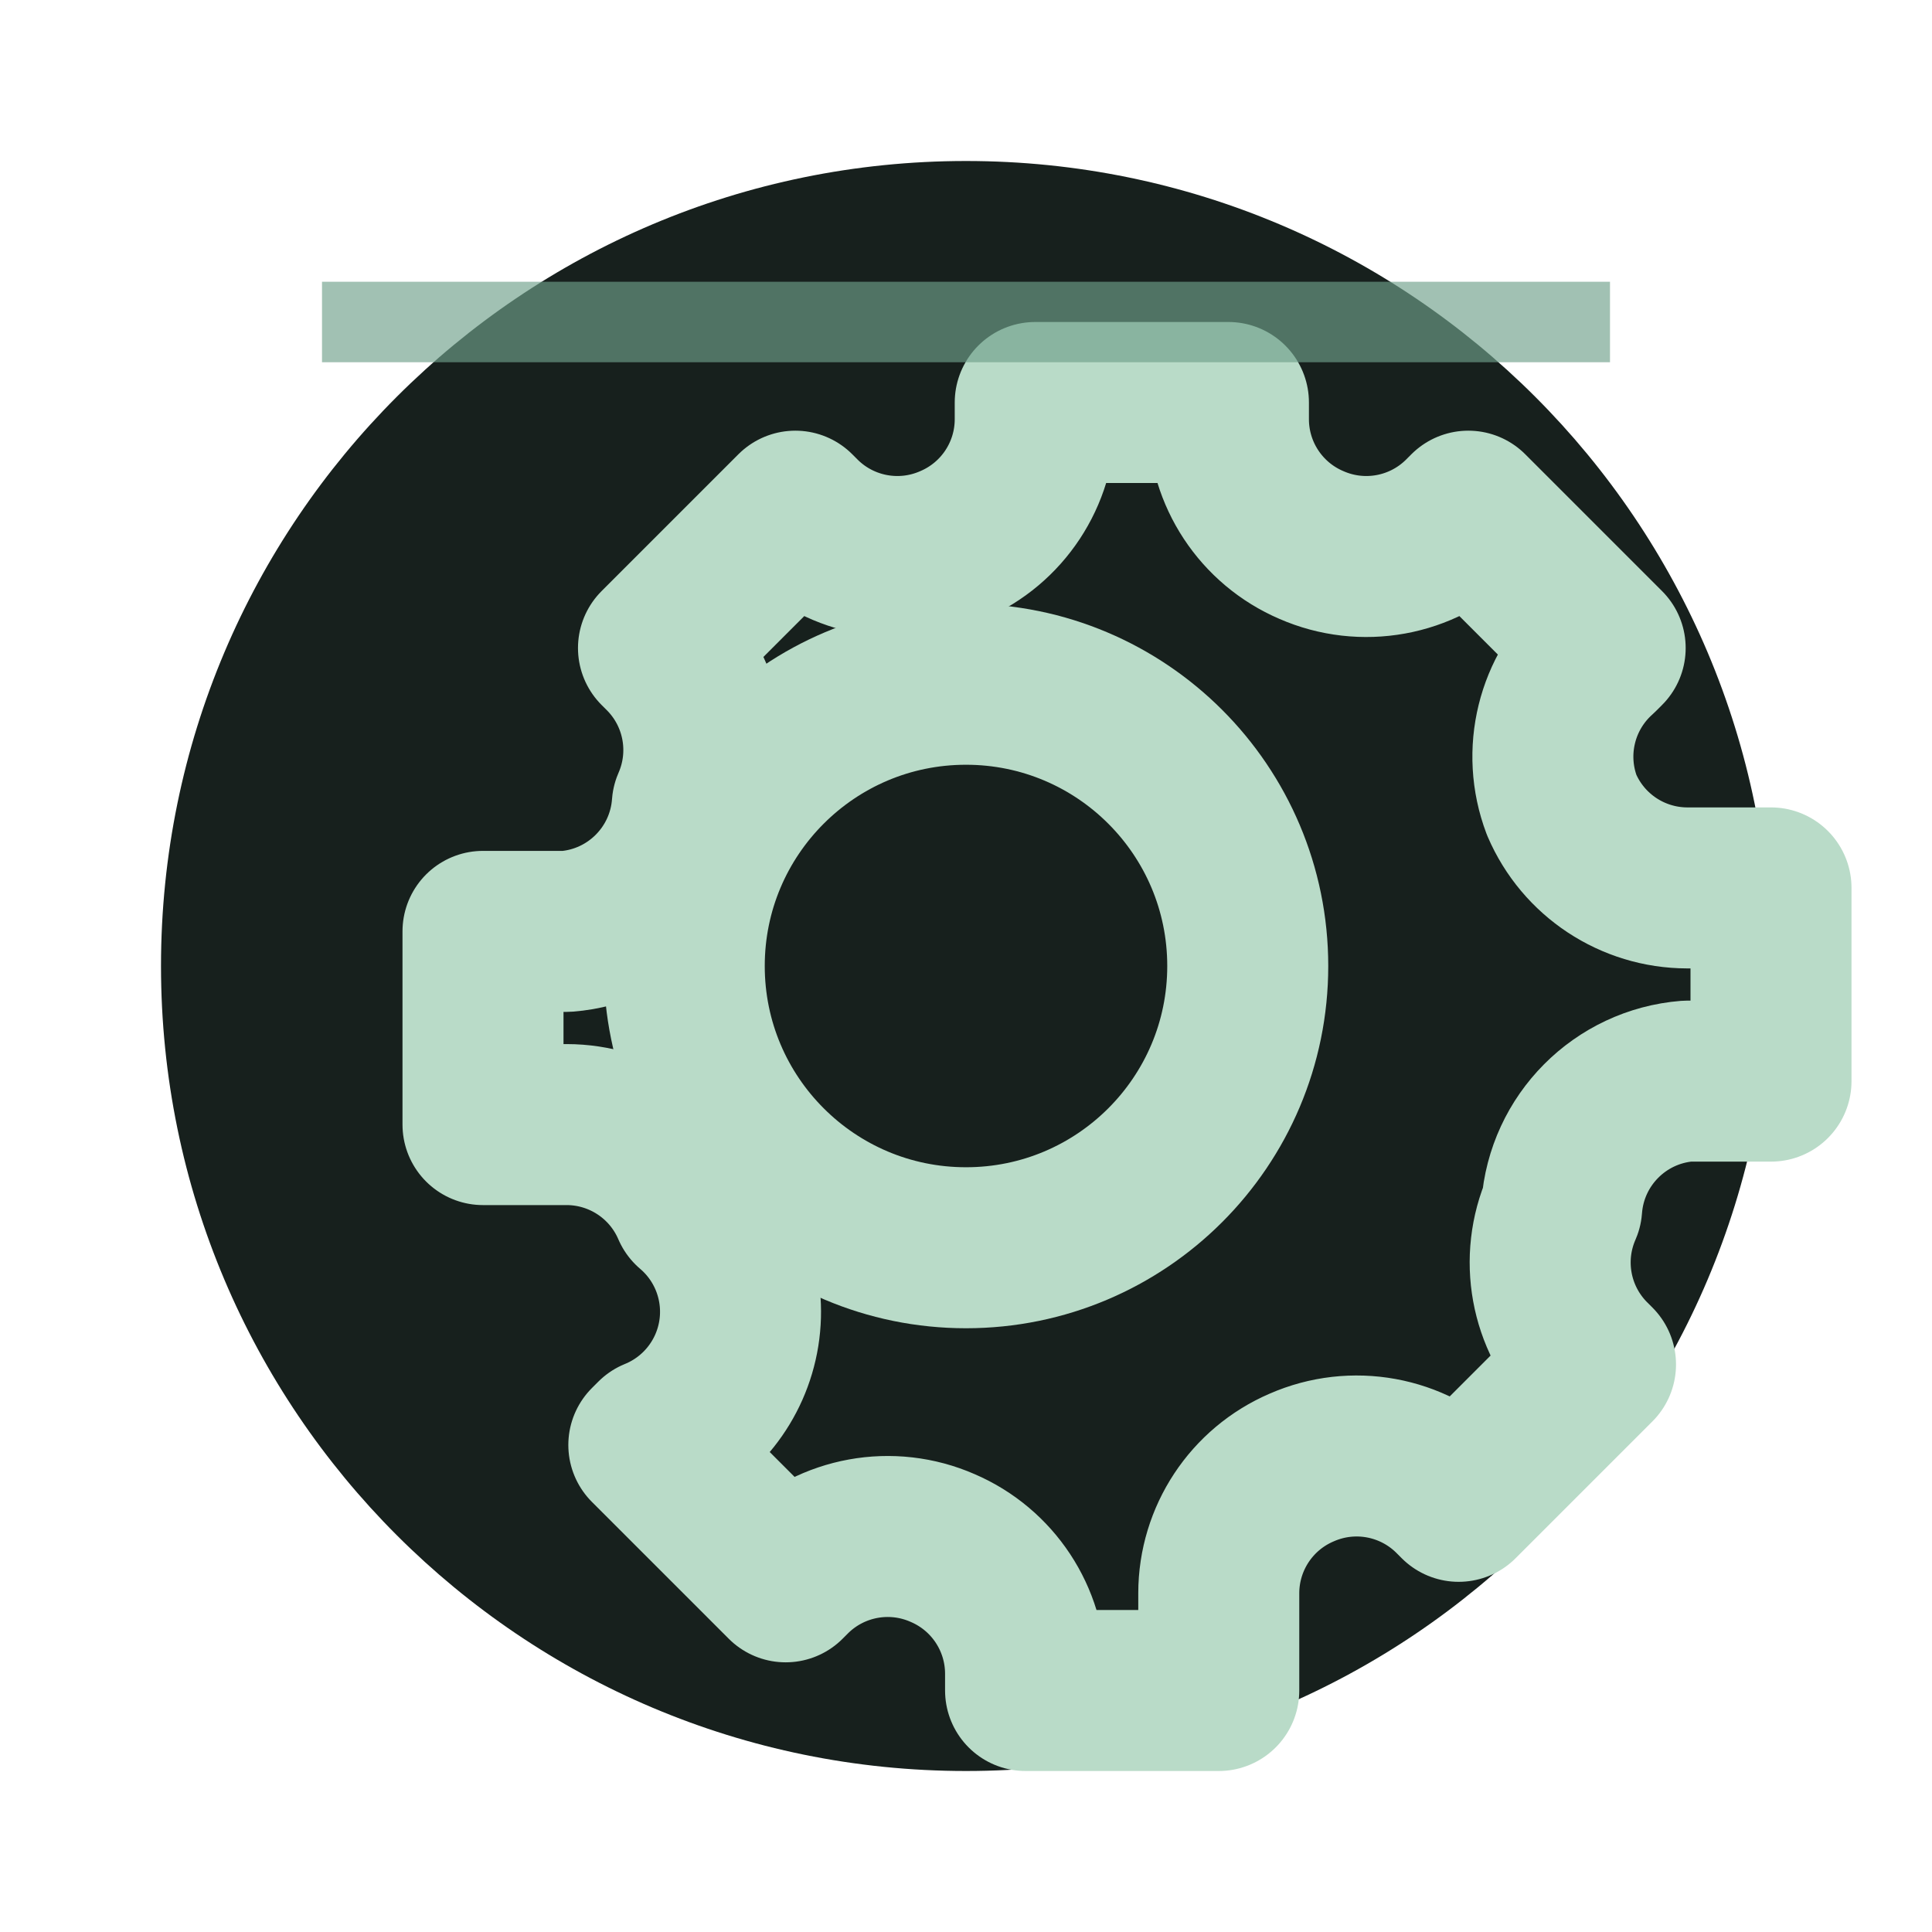
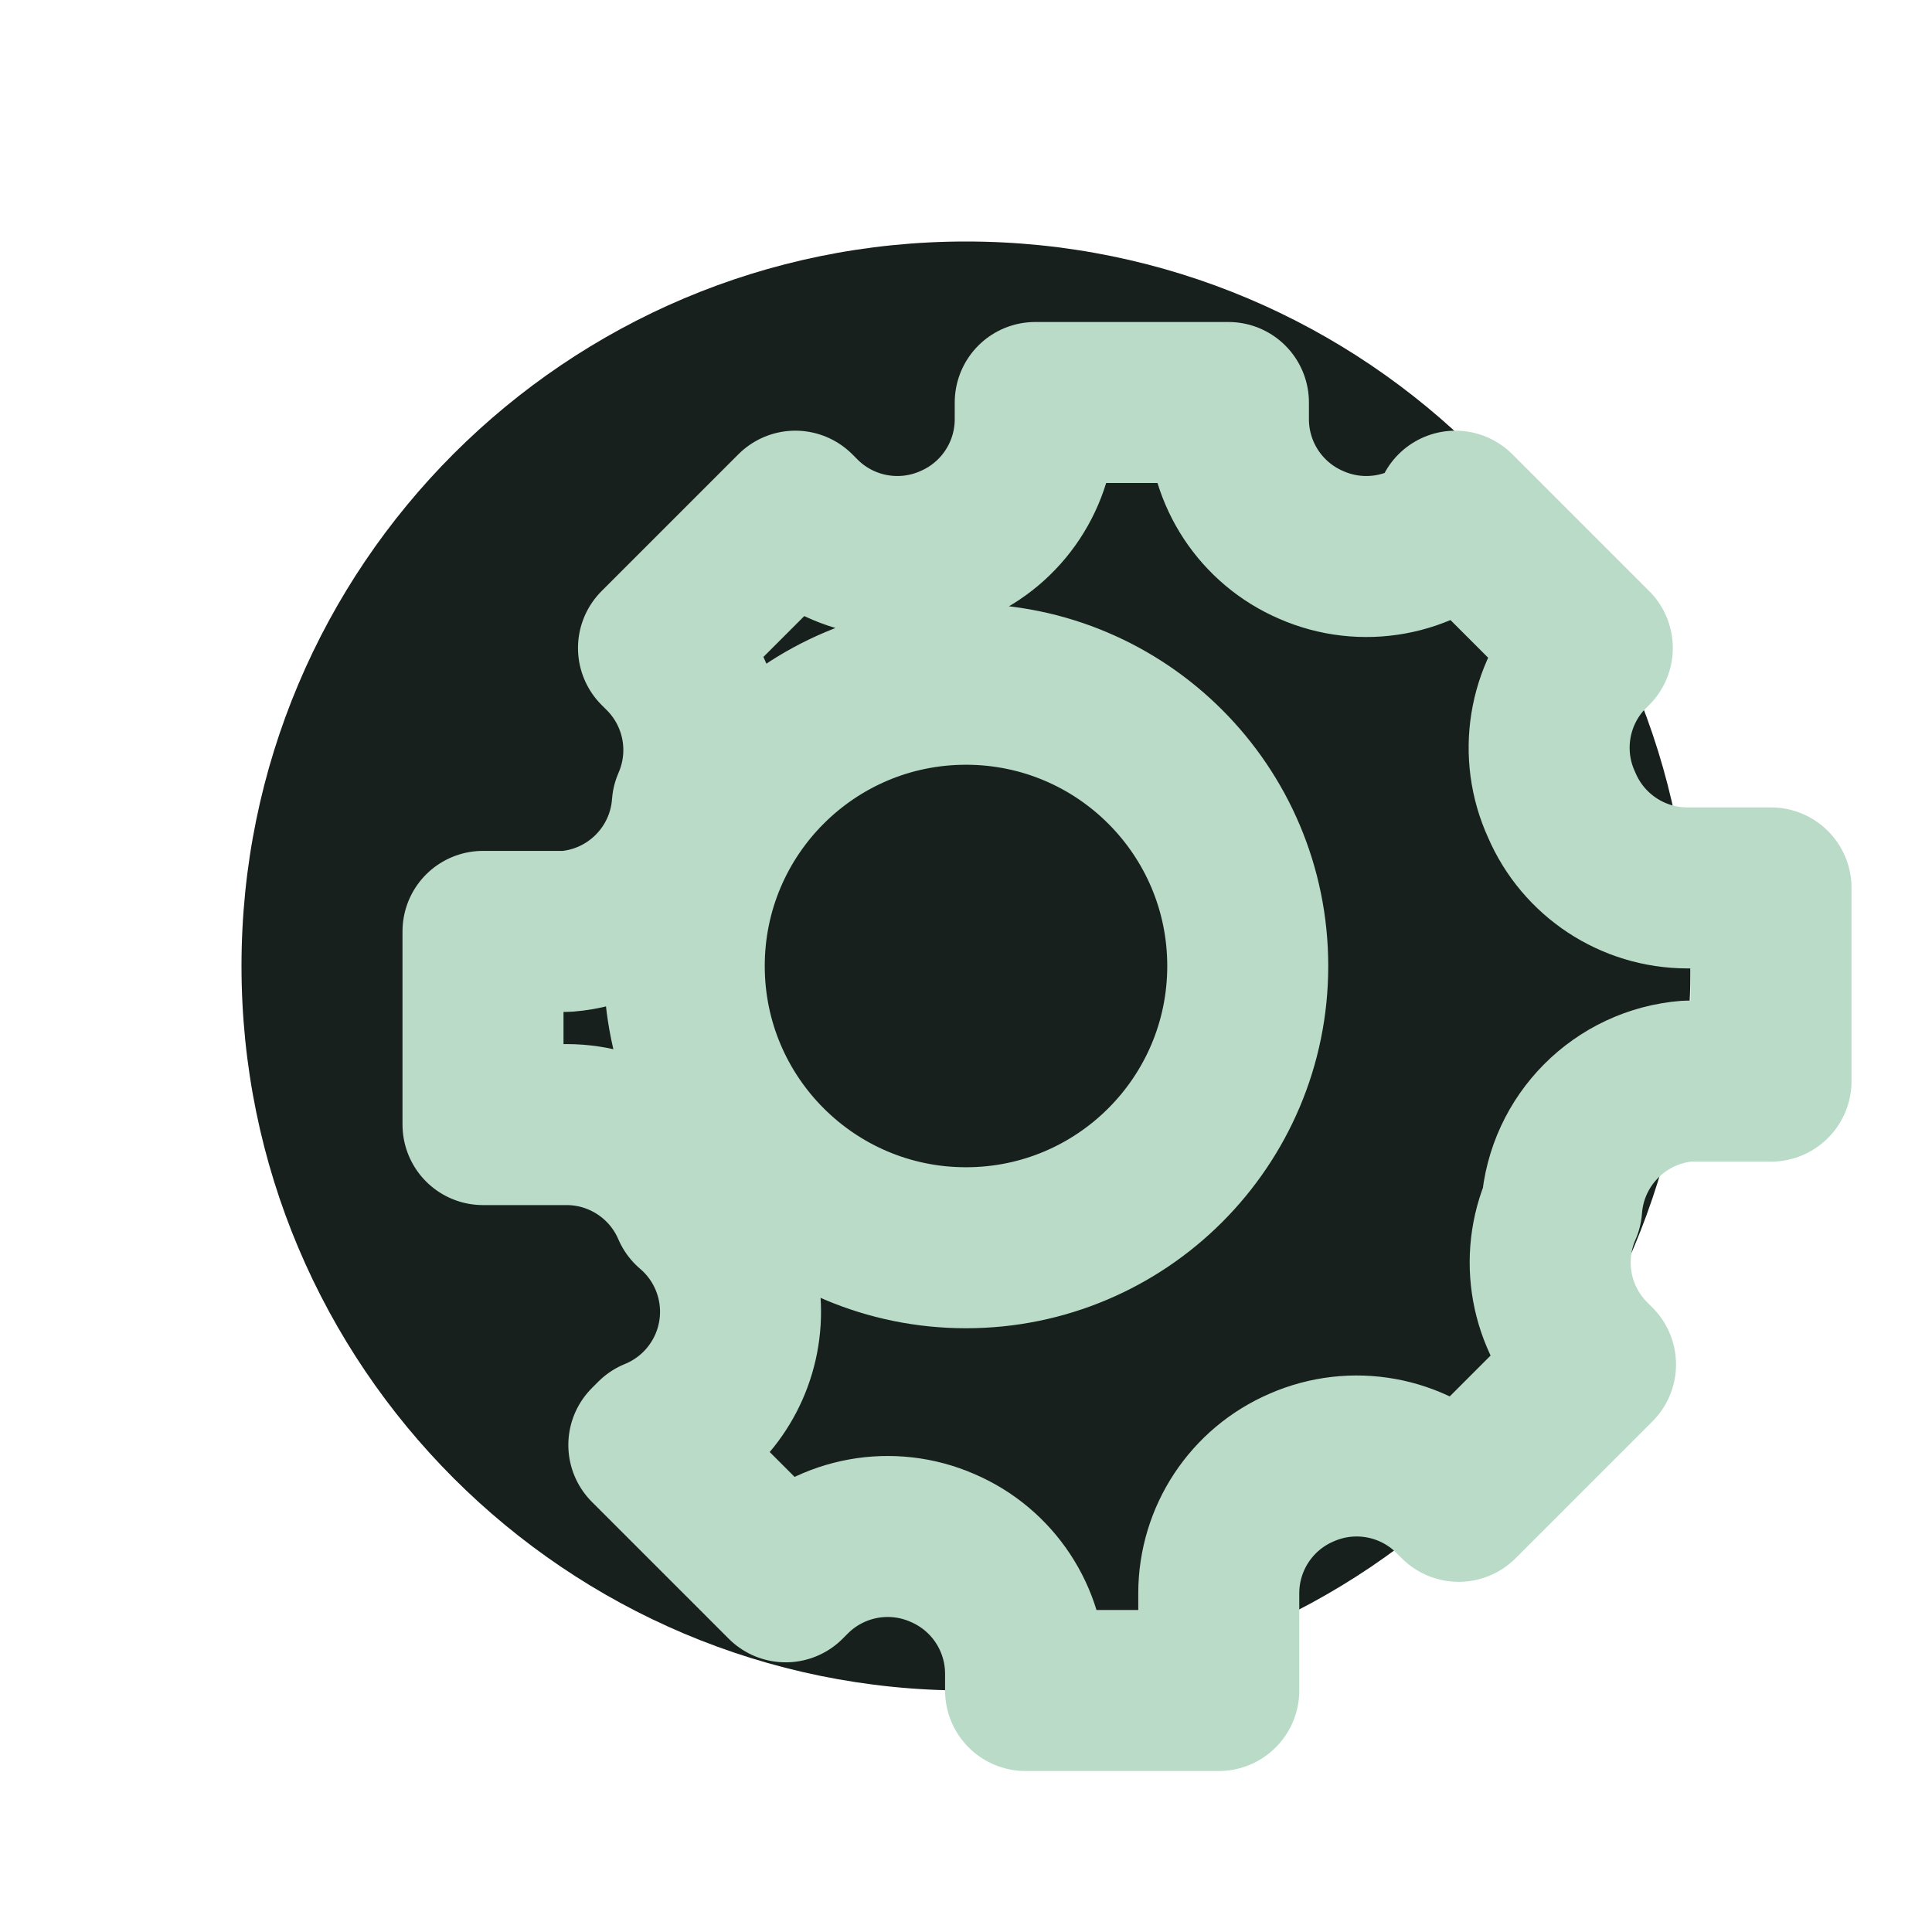
<svg xmlns="http://www.w3.org/2000/svg" viewBox="0 0 24 24">
-   <rect x="2" y="2" width="20" height="20" rx="14" fill="#17201d" />
-   <g fill="none" stroke="#b9dbc8" stroke-width="2" stroke-linecap="round" stroke-linejoin="round">
-     <path d="M12 8.5a3.5 3.5 0 1 0 0 7 3.5 3.5 0 0 0 0-7z" />
-     <path d="M19.4 15a1.7 1.7 0 0 0 .34 1.87l.08.08-1.7 1.7-.08-.08a1.7 1.7 0 0 0-1.87-.34 1.7 1.7 0 0 0-1.03 1.56V21h-2.4v-.21a1.7 1.7 0 0 0-1.03-1.56 1.7 1.7 0 0 0-1.87.34l-.08.08-1.7-1.7.08-.08A1.7 1.7 0 0 0 8.6 15a1.7 1.7 0 0 0-1.56-1.03H6v-2.4h1.04A1.7 1.7 0 0 0 8.6 10a1.7 1.7 0 0 0-.34-1.87l-.08-.08 1.7-1.7.08.08a1.7 1.7 0 0 0 1.87.34 1.7 1.7 0 0 0 1.03-1.56V5h2.4v.21a1.7 1.7 0 0 0 1.03 1.56 1.7 1.7 0 0 0 1.87-.34l.08-.08 1.7 1.7-.08.08A1.7 1.7 0 0 0 19.4 10a1.7 1.7 0 0 0 1.56 1.03H22v2.4h-1.04A1.7 1.7 0 0 0 19.4 15z" />
-   </g>
-   <path d="M4 4h16" stroke="#6f9f8b" stroke-width="1" opacity=".65" />
+   <circle cx="12" cy="12" r="9" fill="#17201d" />
+   <path fill="none" stroke="#b9dbc8" stroke-width="2" stroke-linecap="round" stroke-linejoin="round" d="M12 8.5a3.5 3.5 0 1 0 0 7 3.5 3.5 0 0 0 0-7zM19.4 15a1.7 1.7 0 0 0 .34 1.87l.08.08-1.7 1.7-.08-.08a1.7 1.7 0 0 0-1.87-.34 1.7 1.7 0 0 0-1.03 1.56V21h-2.4v-.21a1.7 1.7 0 0 0-1.03-1.56 1.7 1.7 0 0 0-1.87.34l-.08.08-1.7-1.7.08-.08A1.7 1.7 0 0 0 8.6 15a1.7 1.7 0 0 0-1.56-1.03H6v-2.4h1.04A1.7 1.7 0 0 0 8.6 10a1.7 1.7 0 0 0-.34-1.87l-.08-.08 1.7-1.7.08.08a1.7 1.7 0 0 0 1.87.34 1.7 1.7 0 0 0 1.03-1.56V5h2.4v.21a1.7 1.7 0 0 0 1.03 1.56 1.7 1.7 0 0 0 1.87-.34l-.08-.08 1.7 1.7-.08.08A1.7 1.7 0 0 0 19.4 10a1.7 1.7 0 0 0 1.56 1.03H22v2.4h-1.04A1.7 1.7 0 0 0 19.4 15z" />
</svg>
